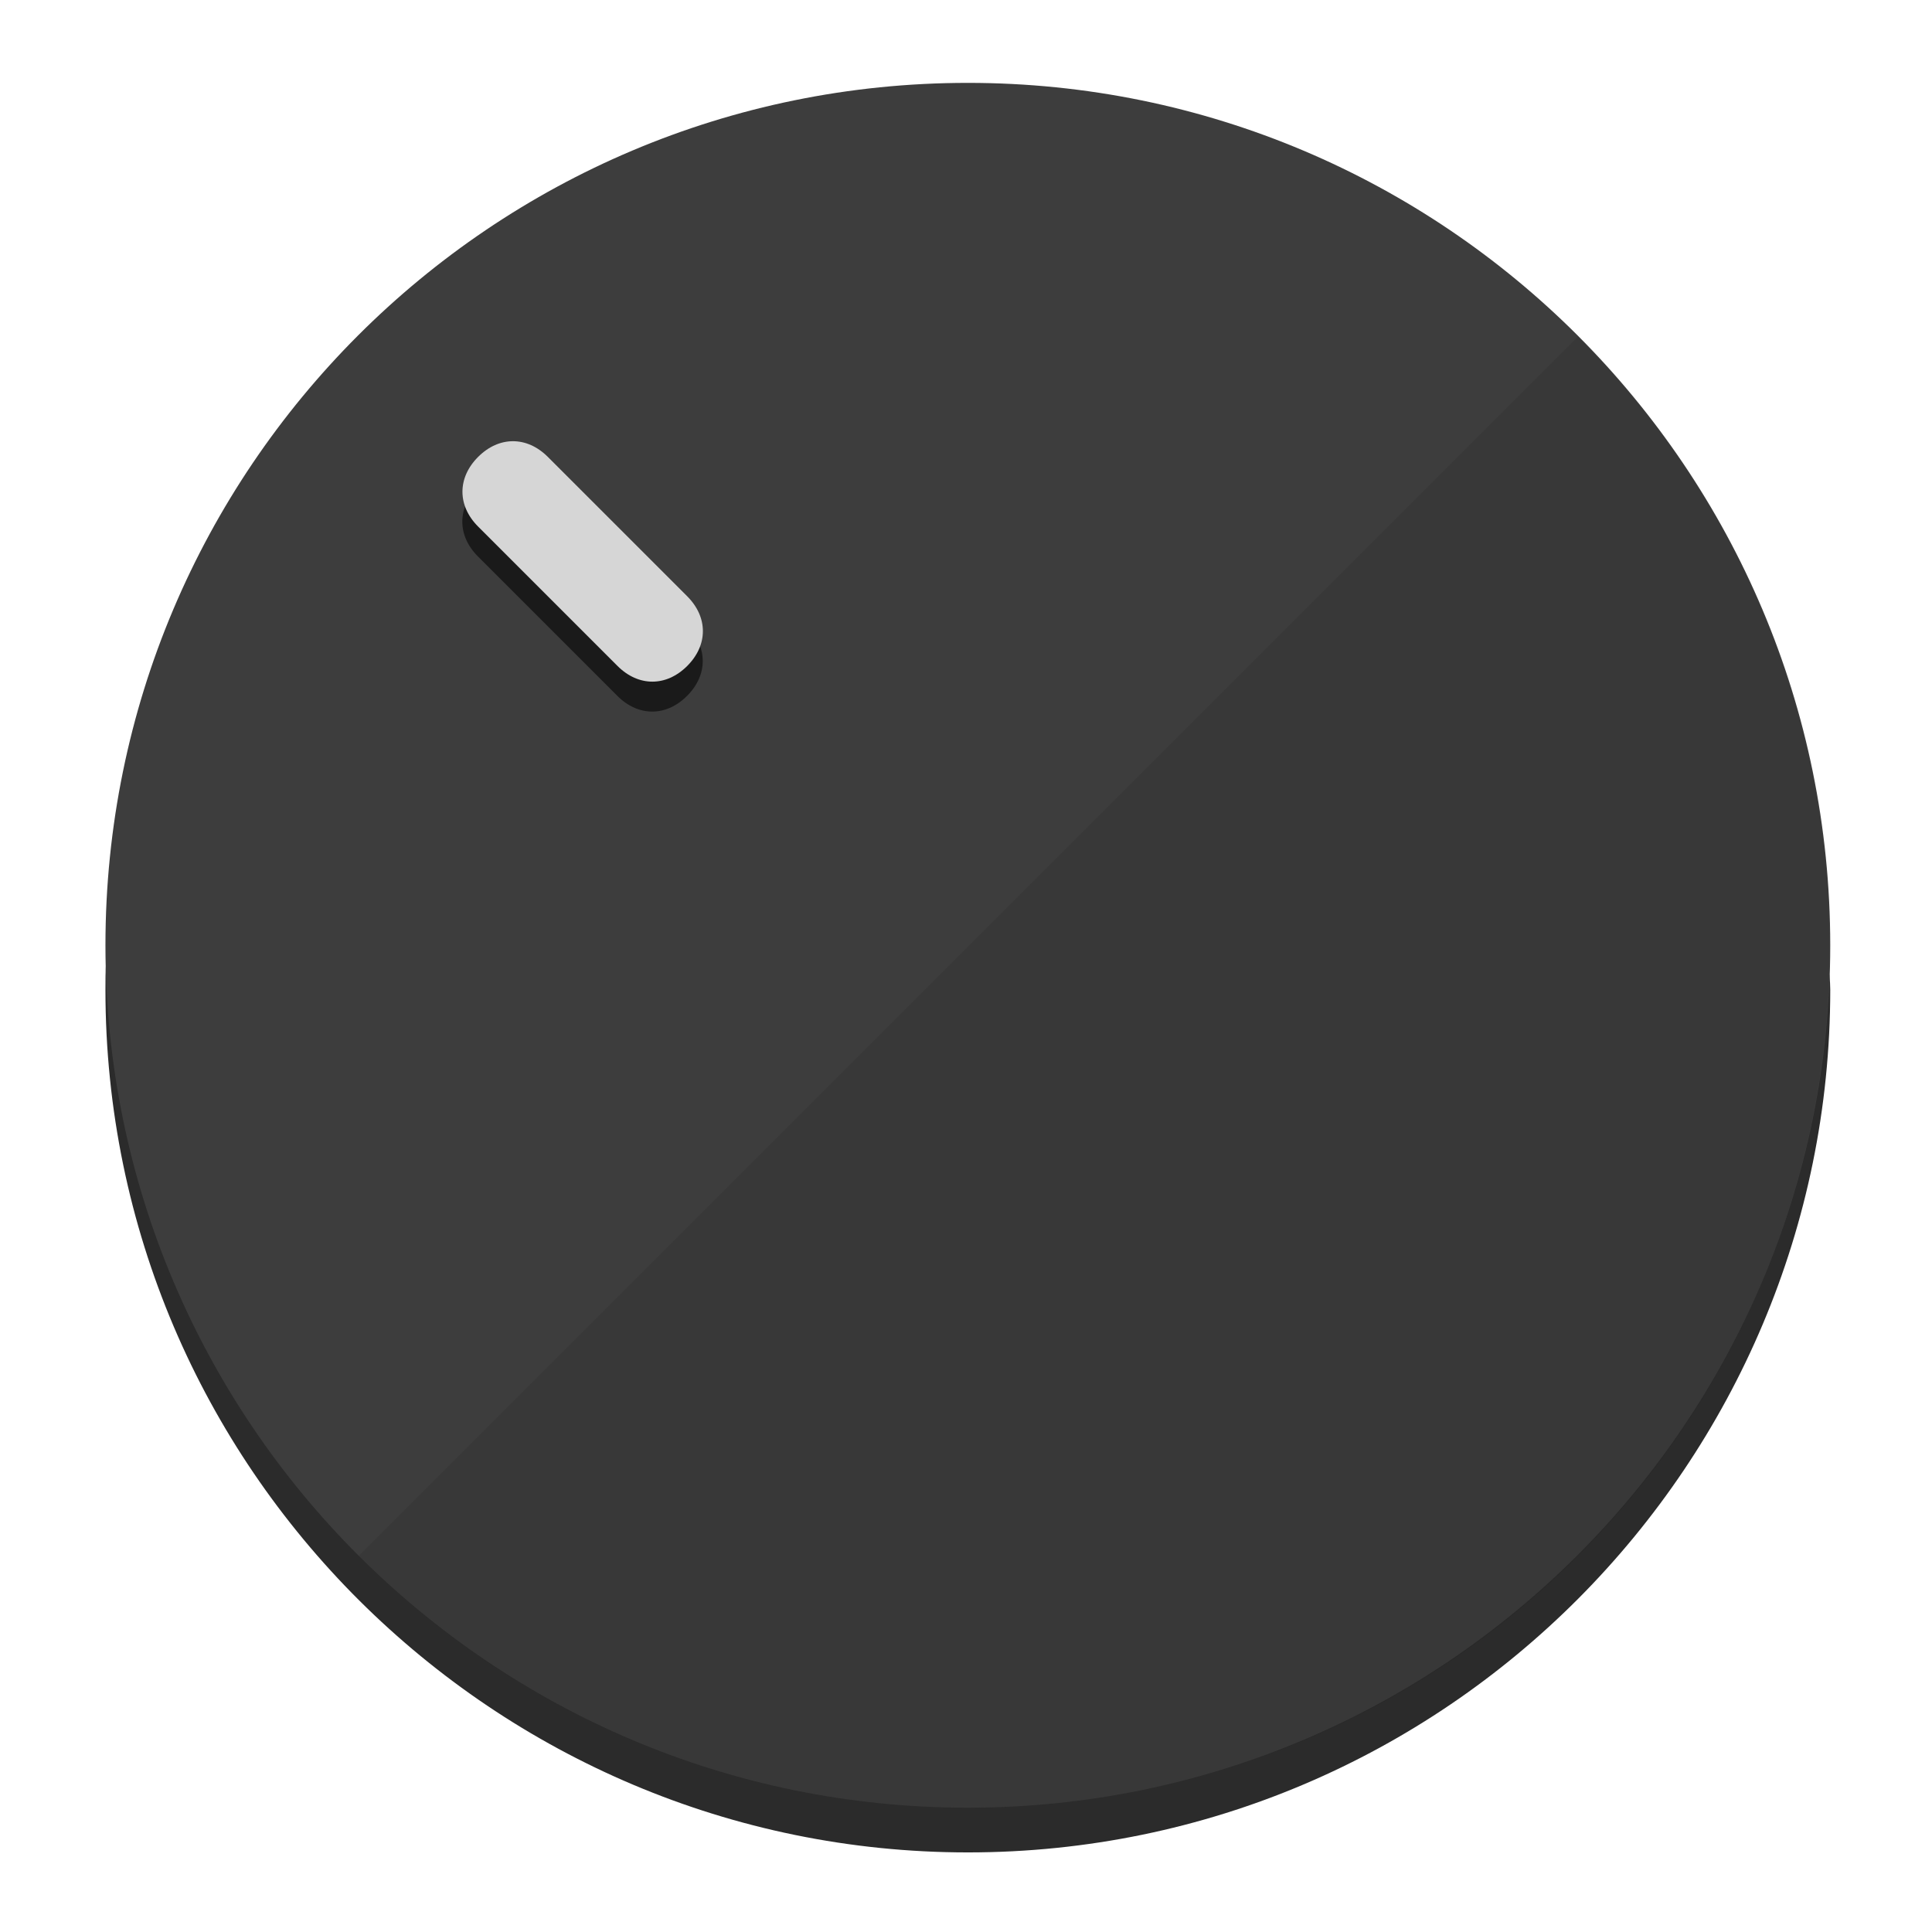
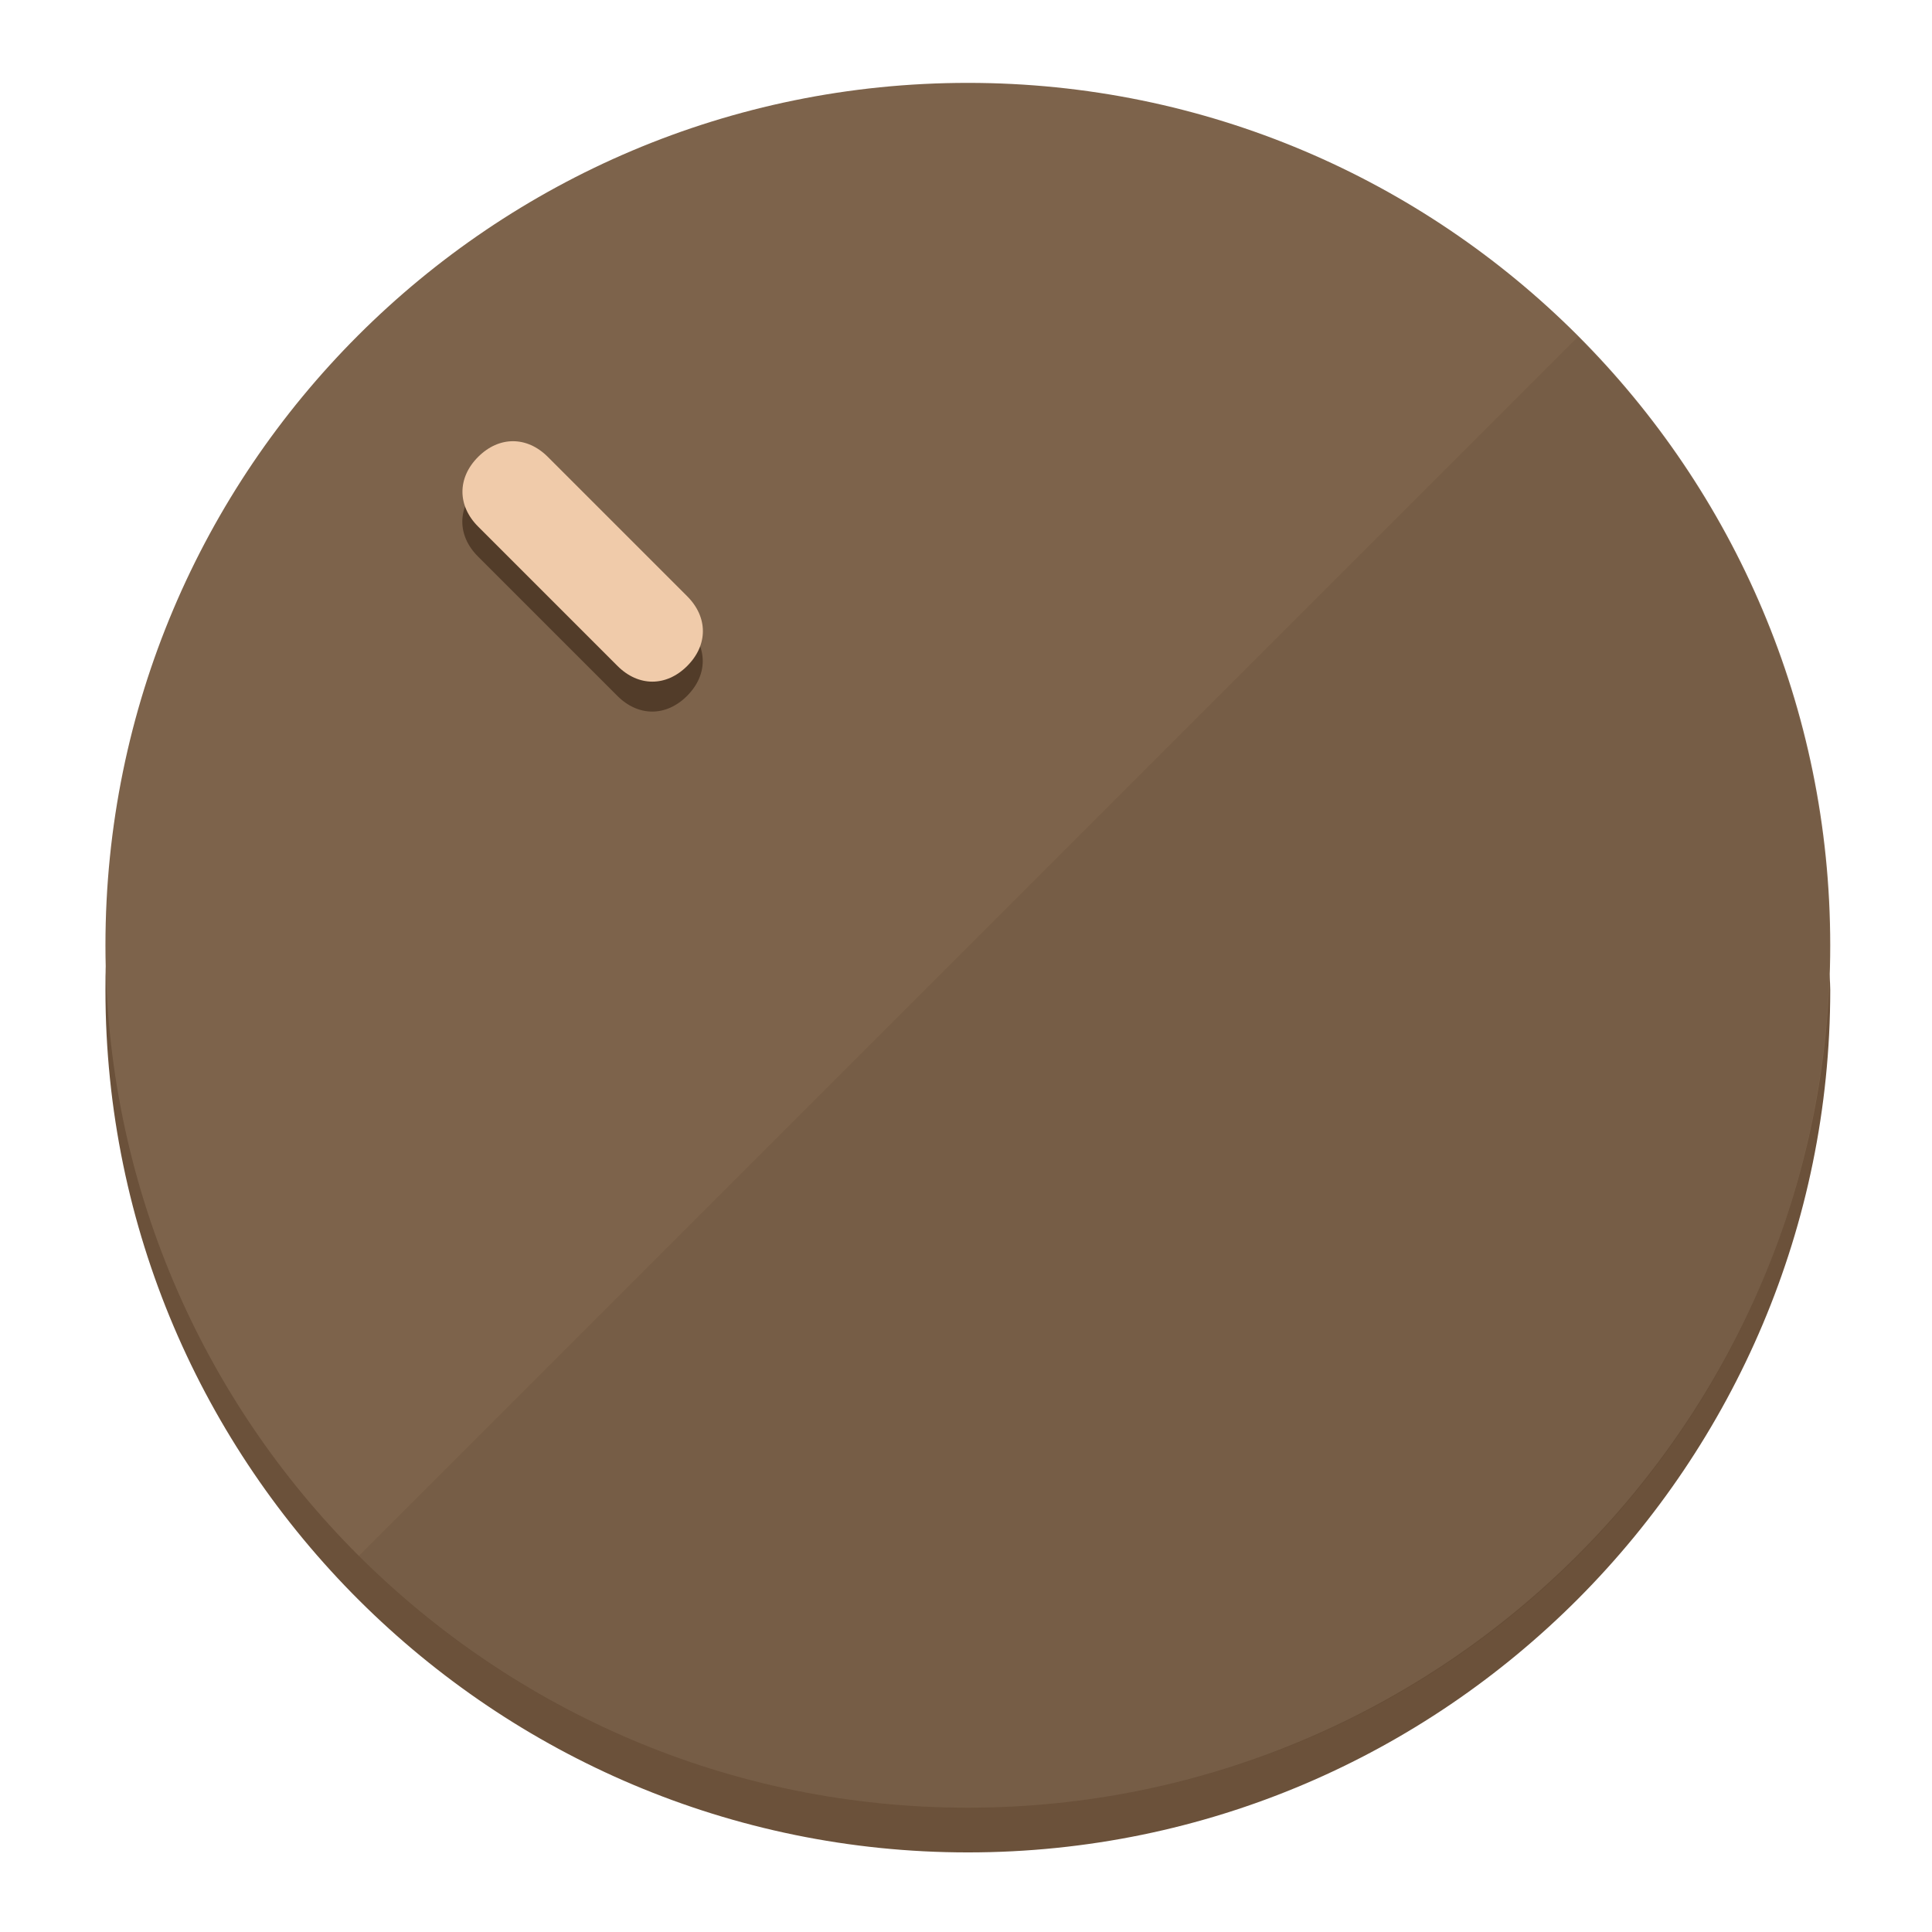
<svg xmlns="http://www.w3.org/2000/svg" height="120px" width="120px" version="1.1" id="Layer_1" viewBox="0 0 496.8 496.8" xml:space="preserve">
  <defs id="defs23" />
  <g id="g3158">
-     <path style="display:inline;fill:#2B2B2B;fill-opacity:1;stroke-width:1.584" d="m 248.875,445.92 c 116.582,0 212.89,-91.238 220.493,-205.286 0,5.069 1.267,8.87 1.267,13.939 0,121.651 -98.842,221.76 -221.76,221.76 -121.651,0 -221.76,-98.842 -221.76,-221.76 0,-5.069 0,-8.87 1.267,-13.939 7.603,114.048 103.91,205.286 220.493,205.286 z" id="path8" />
-     <circle style="display:inline;fill:#3D3D3D;fill-opacity:1;stroke-width:1.584" cx="248.875" cy="243.071" r="221.76" id="circle12" />
-     <path style="display:inline;fill:#1A1A1A;fill-opacity:0.154;stroke-width:1.587" d="m 405.744,86.606 c 86.308,86.308 86.308,227.193 0,313.5 -86.308,86.308 -227.193,86.308 -313.5,0" id="path14" />
+     <path style="display:inline;fill:#6B513A;fill-opacity:1;stroke-width:1.584" d="m 248.875,445.92 c 116.582,0 212.89,-91.238 220.493,-205.286 0,5.069 1.267,8.87 1.267,13.939 0,121.651 -98.842,221.76 -221.76,221.76 -121.651,0 -221.76,-98.842 -221.76,-221.76 0,-5.069 0,-8.87 1.267,-13.939 7.603,114.048 103.91,205.286 220.493,205.286 z" id="path8" />
+     <circle style="display:inline;fill:#7D634B;fill-opacity:1;stroke-width:1.584" cx="248.875" cy="243.071" r="221.76" id="circle12" />
+     <path style="display:inline;fill:#523C29;fill-opacity:0.154;stroke-width:1.587" d="m 405.744,86.606 c 86.308,86.308 86.308,227.193 0,313.5 -86.308,86.308 -227.193,86.308 -313.5,0" id="path14" />
  </g>
  <g id="g3198">
    <circle style="display:none;fill:#000000;fill-opacity:0;stroke-width:1.584" cx="3.454" cy="347.932" r="221.76" id="circle12-3" transform="rotate(-45)" />
-     <path style="display:inline;fill:#1A1A1A;fill-opacity:1;stroke-width:1.584" d="m 176.674,161.024 c 5.376,5.376 5.376,12.545 -1e-5,17.921 v 0 c -5.376,5.376 -12.545,5.376 -17.921,0 L 122.911,143.103 c -5.376,-5.376 -5.376,-12.545 10e-6,-17.921 v 0 c 5.376,-5.376 12.545,-5.376 17.921,0 z" id="path3789" />
-     <path style="display:inline;fill:#D6D6D6;stroke-width:1.584" d="m 176.711,153.328 c 5.376,5.376 5.376,12.545 -1e-5,17.921 v 0 c -5.376,5.376 -12.545,5.376 -17.921,0 l -35.842,-35.842 c -5.376,-5.376 -5.376,-12.545 0,-17.921 v 0 c 5.376,-5.376 12.545,-5.376 17.921,0 z" id="path915" />
+     <path style="display:inline;fill:#523C29;fill-opacity:1;stroke-width:1.584" d="m 176.674,161.024 c 5.376,5.376 5.376,12.545 -1e-5,17.921 v 0 c -5.376,5.376 -12.545,5.376 -17.921,0 L 122.911,143.103 c -5.376,-5.376 -5.376,-12.545 10e-6,-17.921 v 0 c 5.376,-5.376 12.545,-5.376 17.921,0 z" id="path3789" />
+     <path style="display:inline;fill:#F0CBAA;stroke-width:1.584" d="m 176.711,153.328 c 5.376,5.376 5.376,12.545 -1e-5,17.921 v 0 c -5.376,5.376 -12.545,5.376 -17.921,0 l -35.842,-35.842 c -5.376,-5.376 -5.376,-12.545 0,-17.921 v 0 c 5.376,-5.376 12.545,-5.376 17.921,0 z" id="path915" />
  </g>
</svg>
